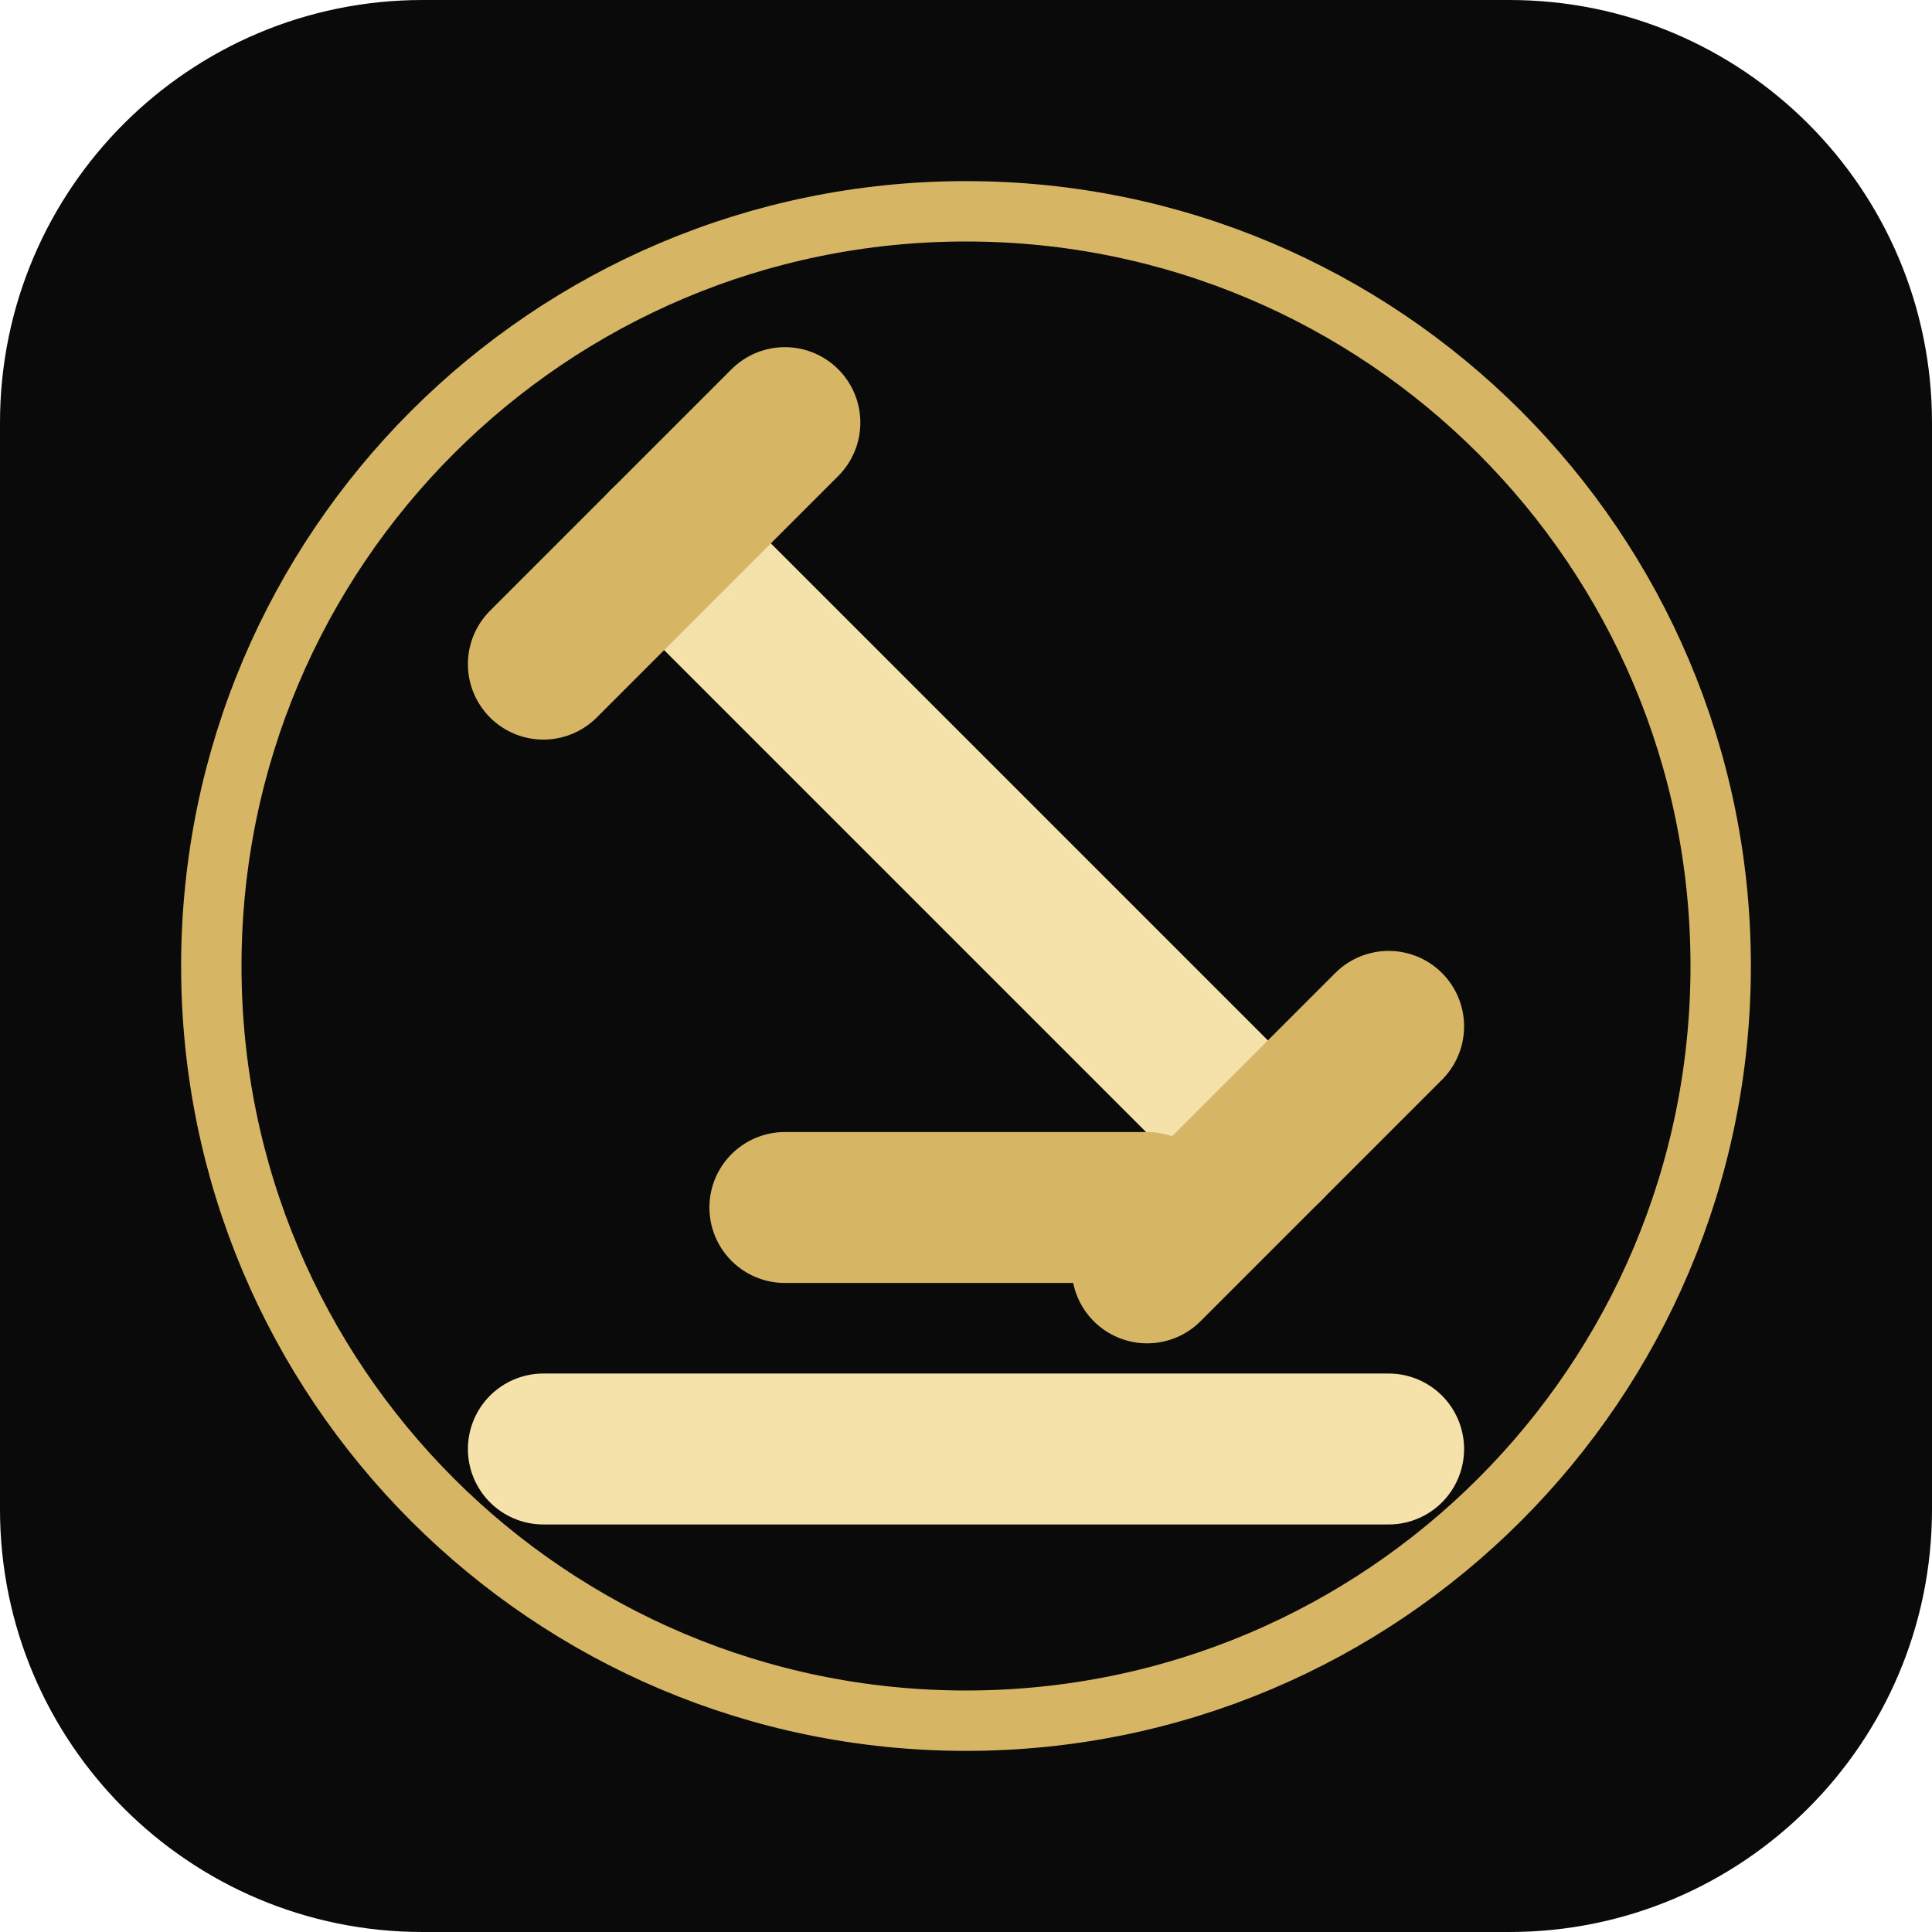
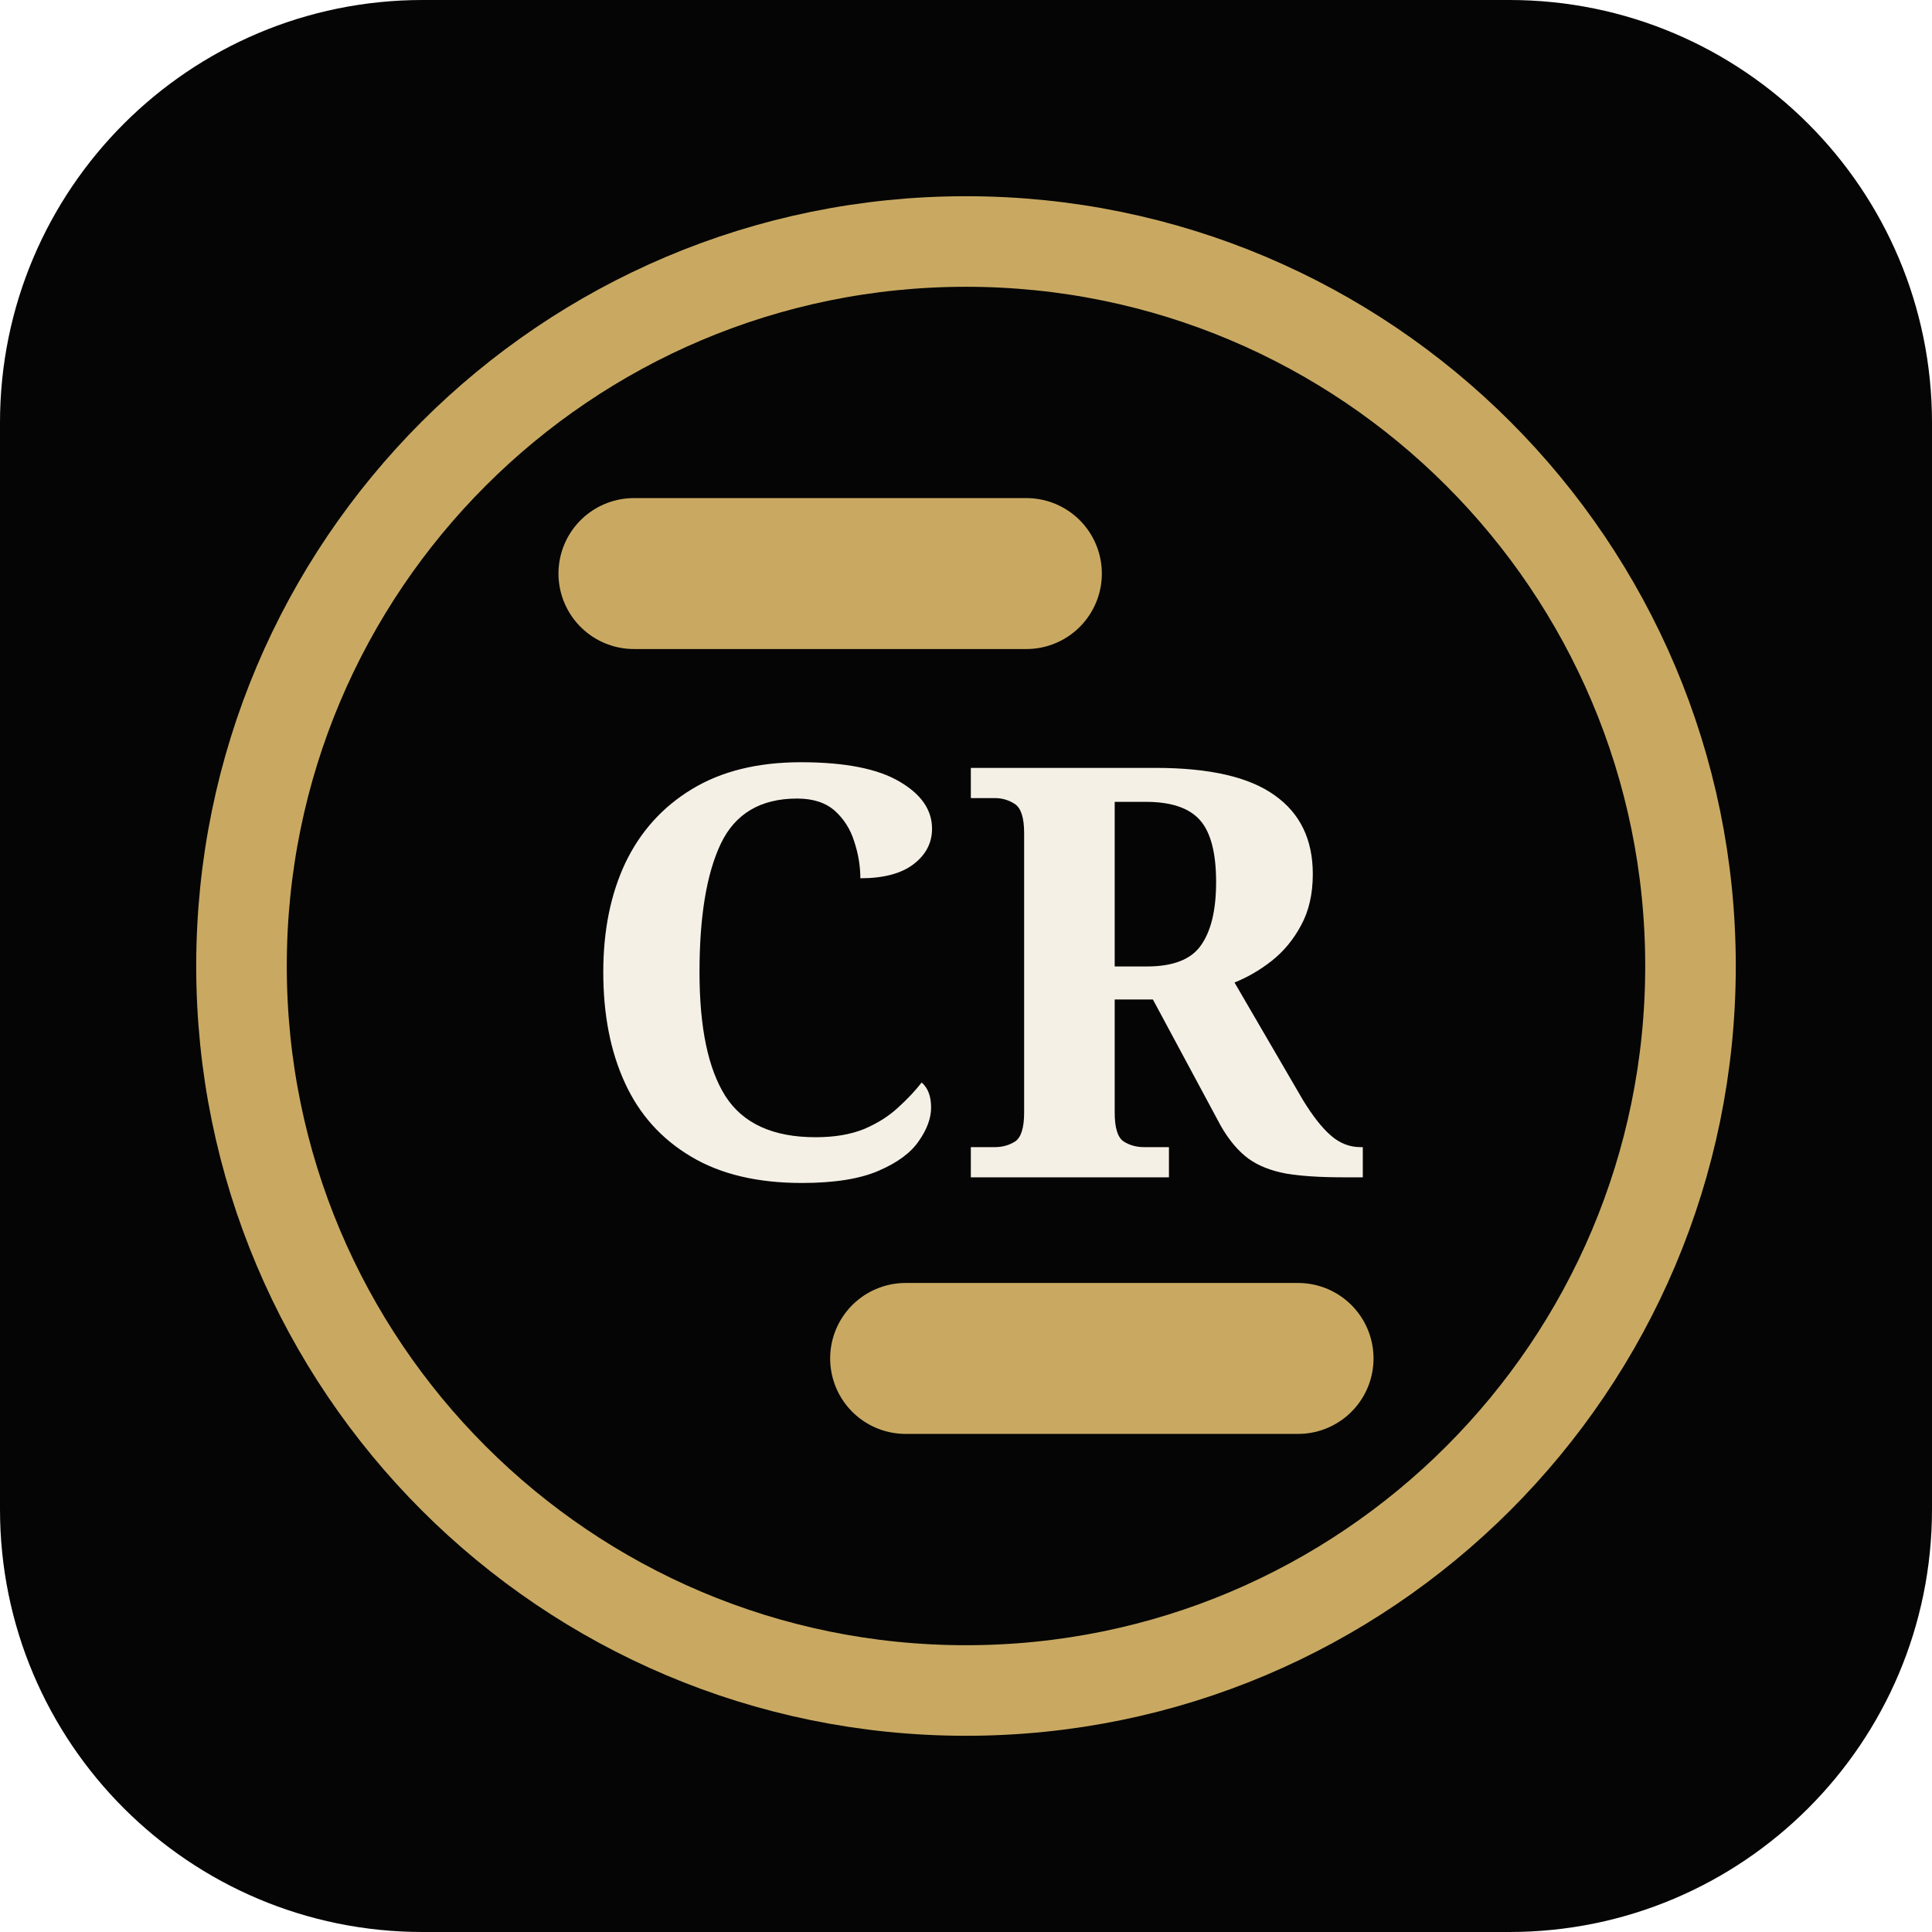
<svg xmlns="http://www.w3.org/2000/svg" viewBox="0 0 64 64">
-   <rect width="64" height="64" rx="14" fill="#0a0a0b" />
-   <circle cx="32" cy="32" r="25" fill="none" stroke="#d6b565" stroke-width="2" />
-   <path d="M22 18 42 38" stroke="#f4e2aa" stroke-width="5" stroke-linecap="round" />
-   <path d="M18 22 26 14" stroke="#d6b565" stroke-width="5" stroke-linecap="round" />
-   <path d="M38 42 46 34" stroke="#d6b565" stroke-width="5" stroke-linecap="round" />
-   <path d="M18 48h28" stroke="#f4e2aa" stroke-width="5" stroke-linecap="round" />
-   <path d="M26 40h12" stroke="#d6b565" stroke-width="5" stroke-linecap="round" />
+   <rect width="64" height="64" rx="14" fill="#050505" />
+   <circle cx="32" cy="32" r="24" fill="none" stroke="#c9a962" stroke-width="3" />
+   <path d="M21 19h13" stroke="#c9a962" stroke-width="5" stroke-linecap="round" />
+   <path d="M43 45H30" stroke="#c9a962" stroke-width="5" stroke-linecap="round" />
+   <text x="32" y="39" fill="#f5f0e6" font-family="Georgia, serif" font-size="19" font-weight="700" text-anchor="middle">CR</text>
</svg>
